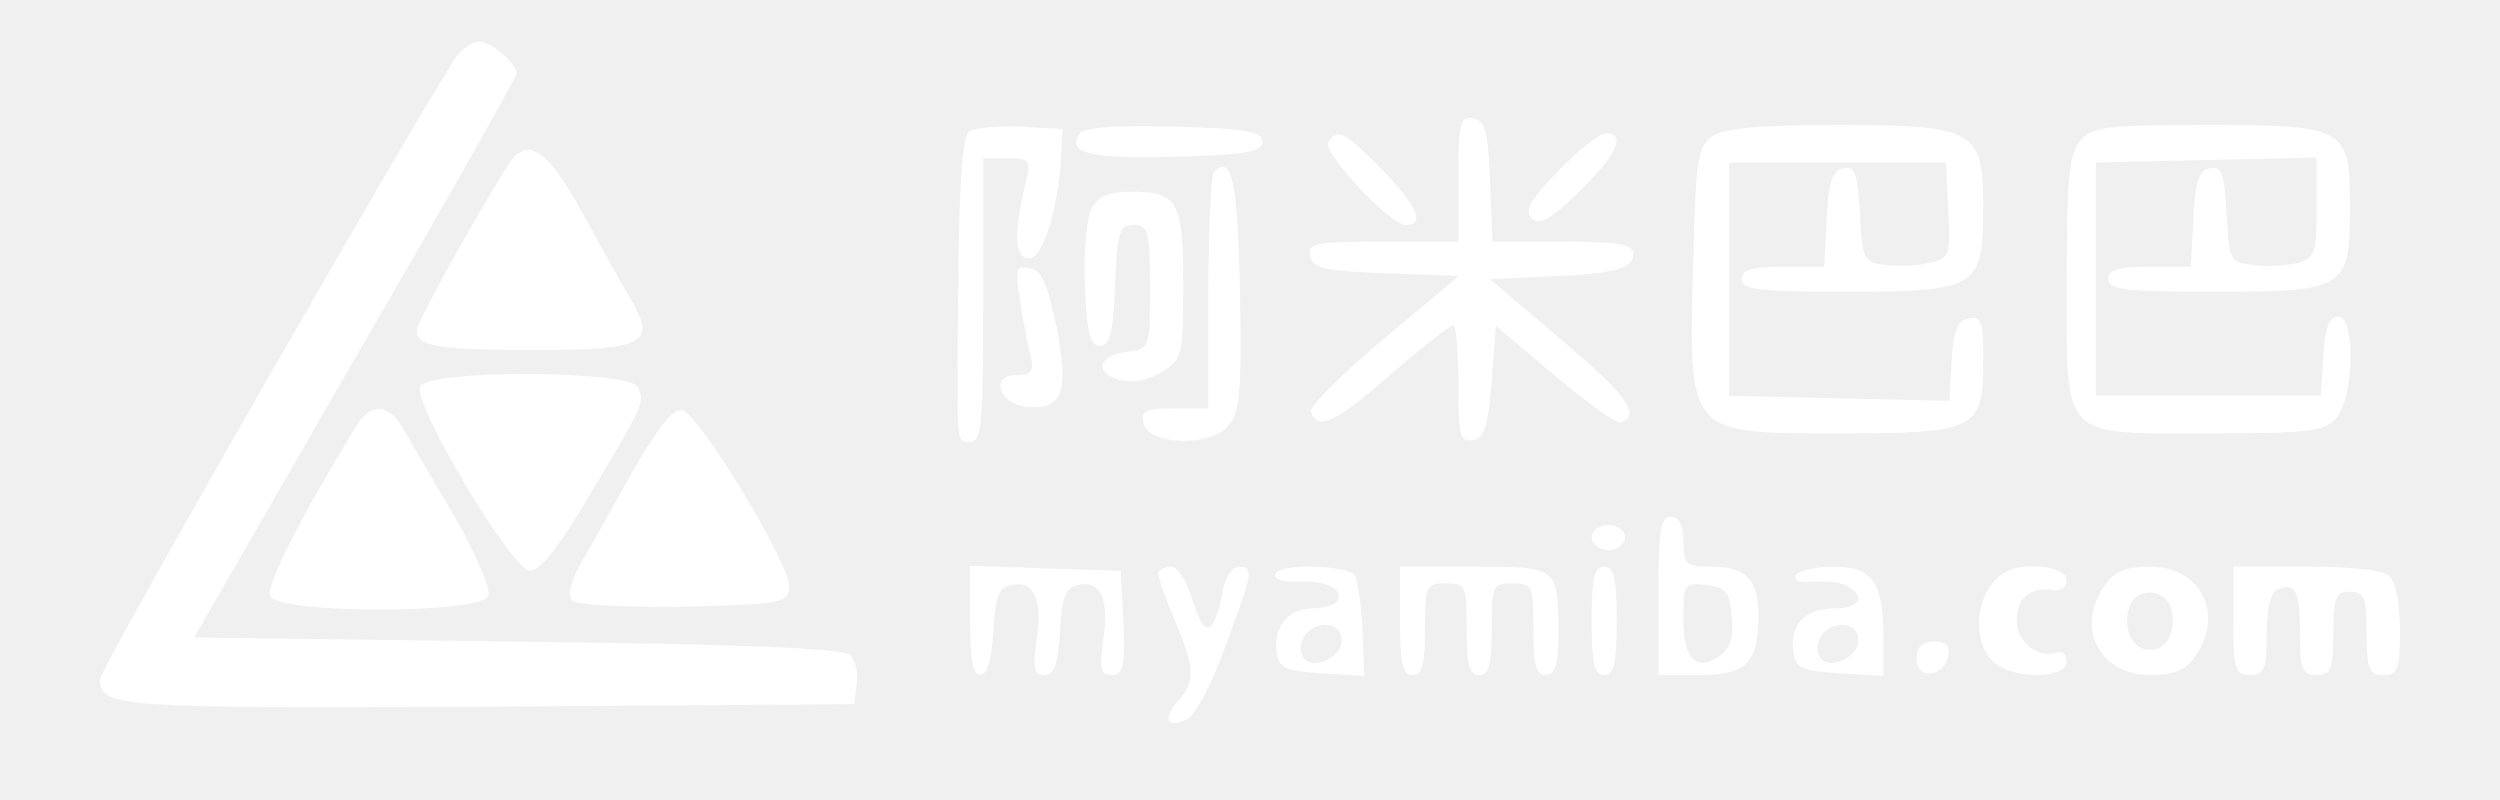
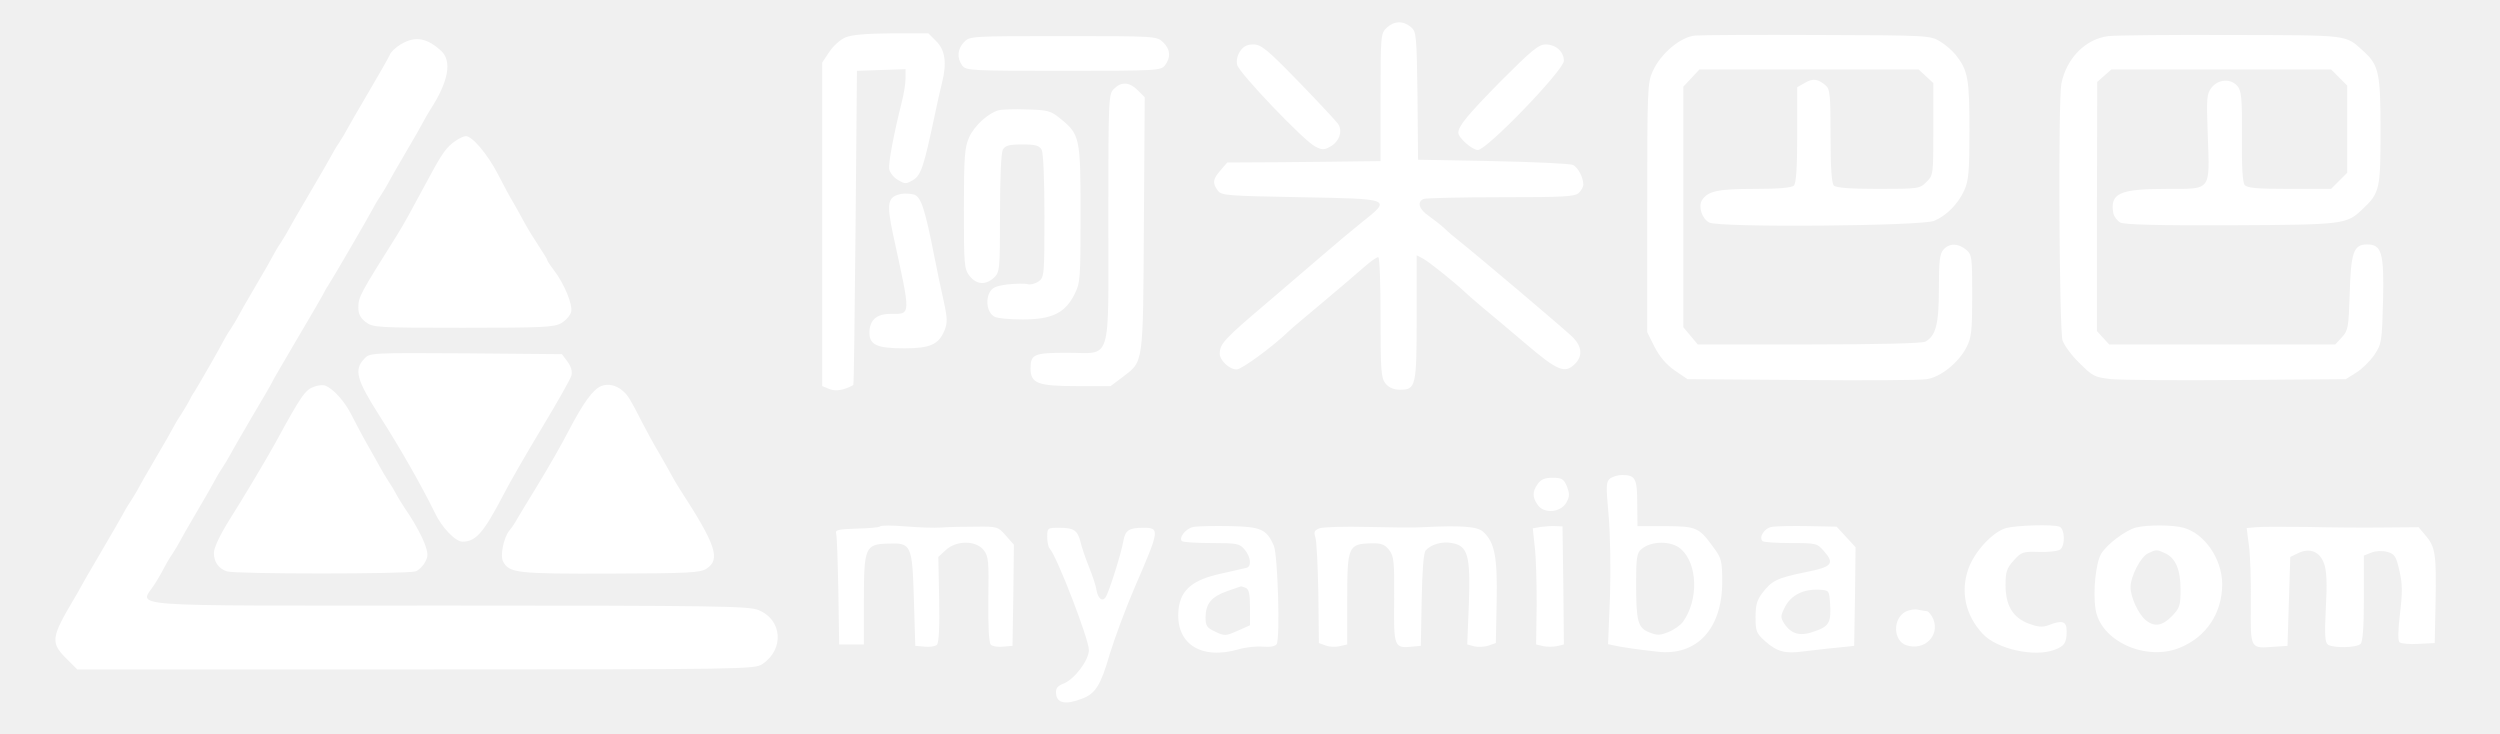
- <svg xmlns="http://www.w3.org/2000/svg" version="1.0" width="300pt" height="96pt" viewBox="0 0 300 96">
-   <g transform="translate(0,96) scale(0.1,-0.1)" fill="#ffffff" stroke="none">
-     <path class="first-square" d="M550 895 c-24 -29 -430 -737 -430 -750 0 -34 22 -35 466 -33 l439 3 3 24 c2 13 -1 28 -8 35 -8 8 -129 13 -399 16 l-388 5 193 335 c107 184 194 338 194 342 0 12 -31 38 -44 38 -8 0 -19 -7 -26 -15z" />
-     <path d="M1750 746 l0 -76 -91 0 c-81 0 -90 -2 -87 -17 3 -15 17 -18 91 -21 l88 -3 -91 -76 c-50 -42 -89 -81 -87 -87 8 -23 29 -14 95 44 38 33 73 60 76 60 3 0 6 -32 6 -71 0 -62 2 -70 18 -67 13 3 18 17 22 70 l5 67 70 -59 c39 -33 74 -58 79 -57 26 8 10 31 -69 98 l-87 74 64 3 c83 3 108 9 108 27 0 12 -17 15 -85 15 l-84 0 -3 72 c-2 60 -6 73 -20 76 -16 3 -18 -6 -18 -72z" />
-     <path d="M1163 802 c-8 -5 -12 -60 -13 -177 -2 -208 -3 -195 15 -195 13 0 15 26 15 170 l0 170 29 0 c28 0 29 -1 20 -37 -13 -56 -11 -83 6 -83 16 0 34 56 38 117 l2 38 -50 3 c-27 1 -55 -1 -62 -6z" />
-     <path d="M1295 799 c-15 -23 15 -30 116 -27 84 2 104 6 104 18 0 12 -20 16 -107 18 -71 2 -109 -1 -113 -9z" />
-     <path class="last-square" d="M2054 796 c-17 -13 -19 -29 -22 -146 -6 -214 -9 -210 177 -210 163 0 171 4 171 89 0 45 -3 52 -17 49 -14 -2 -19 -15 -21 -51 l-3 -48 -132 3 -132 3 0 140 0 140 130 0 130 0 3 -57 c3 -54 1 -58 -21 -63 -14 -4 -38 -5 -53 -3 -28 3 -29 5 -32 61 -3 49 -6 58 -20 55 -13 -2 -18 -16 -20 -61 l-3 -57 -49 0 c-38 0 -50 -4 -50 -15 0 -13 21 -15 129 -15 154 0 161 5 161 102 0 92 -11 98 -173 98 -99 0 -138 -4 -153 -14z" />
-     <path d="M2497 792 c-14 -16 -17 -43 -17 -169 0 -193 -9 -183 172 -183 118 0 137 2 151 18 22 24 24 122 3 122 -11 0 -16 -14 -18 -47 l-3 -48 -135 0 -135 0 0 140 0 140 133 3 132 3 0 -61 c0 -54 -2 -60 -24 -66 -13 -3 -37 -4 -52 -2 -28 3 -29 5 -32 61 -3 49 -6 58 -20 55 -13 -2 -18 -16 -20 -61 l-3 -57 -49 0 c-38 0 -50 -4 -50 -15 0 -13 21 -15 128 -15 157 0 162 3 162 102 0 95 -5 98 -172 98 -118 0 -137 -2 -151 -18z" />
-     <path d="M1594 789 c-7 -12 74 -99 93 -99 24 0 13 24 -29 67 -45 45 -53 50 -64 32z" />
-     <path d="M1870 755 c-34 -35 -41 -48 -32 -57 9 -9 22 -2 57 32 45 44 57 70 32 70 -7 0 -33 -20 -57 -45z" />
-     <path class="first-square" d="M607 758 c-48 -78 -107 -186 -107 -195 0 -19 28 -23 146 -23 129 0 143 8 109 64 -10 17 -36 64 -58 104 -43 77 -66 90 -90 50z" />
-     <path d="M1457 754 c-4 -4 -7 -70 -7 -146 l0 -138 -41 0 c-33 0 -40 -3 -37 -17 5 -27 78 -30 101 -5 15 17 17 38 15 162 -3 134 -10 165 -31 144z" />
-     <path d="M1310 710 c-6 -11 -10 -53 -8 -93 2 -56 6 -72 18 -72 12 0 16 16 18 73 3 64 5 72 22 72 18 0 20 -7 20 -74 0 -73 0 -75 -27 -78 -35 -4 -41 -26 -9 -34 17 -4 35 0 51 10 24 15 25 22 25 104 0 100 -7 112 -62 112 -27 0 -40 -5 -48 -20z" />
-     <path d="M1224 599 c4 -24 9 -54 13 -66 4 -19 1 -23 -17 -23 -32 0 -22 -34 11 -38 44 -5 52 17 37 95 -11 52 -18 69 -32 71 -17 4 -18 -1 -12 -39z" />
-     <path class="first-square" d="M504 496 c-8 -22 111 -221 132 -221 12 0 36 30 71 90 67 112 66 112 59 130 -8 21 -254 22 -262 1z" />
-     <path class="first-square" d="M427 448 c-66 -108 -108 -191 -103 -203 8 -22 254 -22 262 0 3 8 -14 48 -37 89 -24 41 -52 88 -61 105 -20 37 -42 40 -61 9z" />
-     <path class="first-square" d="M759 394 c-24 -43 -52 -93 -63 -112 -12 -21 -15 -37 -9 -43 5 -5 63 -8 134 -7 116 3 124 4 126 23 3 25 -108 209 -129 213 -10 2 -30 -23 -59 -74z" />
-     <path d="M1990 245 l0 -95 50 0 c56 0 70 15 70 72 0 43 -15 58 -57 58 -30 0 -33 3 -33 30 0 20 -5 30 -15 30 -12 0 -15 -17 -15 -95z m88 -25 c3 -23 -2 -38 -13 -46 -29 -21 -45 -6 -45 43 0 42 1 44 28 41 23 -3 28 -8 30 -38z" />
-     <path d="M1910 315 c0 -8 9 -15 20 -15 11 0 20 7 20 15 0 8 -9 15 -20 15 -11 0 -20 -7 -20 -15z" />
-     <path d="M1164 215 c0 -46 4 -65 12 -65 9 0 14 19 16 52 2 42 7 54 22 56 27 6 37 -17 30 -65 -5 -35 -3 -43 9 -43 12 0 17 13 19 52 2 42 7 54 22 56 27 6 37 -17 30 -65 -5 -36 -3 -43 10 -43 14 0 16 10 14 63 l-3 62 -91 3 -90 3 0 -66z" />
-     <path d="M1390 271 c0 -5 9 -30 20 -56 24 -57 25 -73 3 -97 -19 -21 -12 -34 13 -20 9 5 30 45 45 88 33 89 34 94 15 94 -8 0 -17 -15 -20 -35 -10 -49 -21 -51 -35 -5 -7 23 -18 40 -26 40 -8 0 -15 -4 -15 -9z" />
-     <path d="M1530 270 c0 -6 13 -9 28 -8 32 2 55 -9 47 -23 -4 -5 -17 -9 -29 -9 -30 0 -48 -22 -44 -52 3 -20 9 -23 54 -26 l51 -3 -2 54 c-1 30 -6 60 -9 66 -9 14 -96 15 -96 1z m80 -79 c0 -20 -36 -36 -46 -20 -10 17 5 39 26 39 13 0 20 -7 20 -19z" />
-     <path d="M1680 215 c0 -51 3 -65 15 -65 12 0 15 13 15 55 0 52 1 55 25 55 24 0 25 -3 25 -55 0 -42 3 -55 15 -55 12 0 15 13 15 55 0 52 1 55 25 55 24 0 25 -3 25 -55 0 -42 3 -55 15 -55 11 0 15 12 15 49 0 81 0 81 -101 81 l-89 0 0 -65z" />
-     <path d="M1910 215 c0 -51 3 -65 15 -65 12 0 15 14 15 65 0 51 -3 65 -15 65 -12 0 -15 -14 -15 -65z" />
-     <path d="M2155 270 c-4 -6 5 -10 22 -8 16 1 34 -1 41 -6 21 -13 13 -26 -17 -26 -34 0 -54 -20 -49 -52 3 -20 9 -23 56 -26 l52 -3 0 46 c0 67 -13 85 -60 85 -21 0 -42 -5 -45 -10z m75 -79 c0 -20 -36 -36 -46 -20 -10 17 5 39 26 39 13 0 20 -7 20 -19z" />
-     <path d="M2404 272 c-37 -24 -39 -93 -4 -112 30 -16 80 -12 80 6 0 9 -6 14 -12 11 -22 -8 -48 13 -48 38 0 27 16 41 43 37 10 -2 17 3 17 12 0 17 -55 23 -76 8z" />
-     <path d="M2526 258 c-36 -51 -7 -108 54 -108 29 0 43 6 54 22 36 51 7 108 -54 108 -29 0 -43 -6 -54 -22z m79 -27 c8 -26 -4 -51 -25 -51 -21 0 -33 25 -25 51 8 24 42 24 50 0z" />
-     <path d="M2680 215 c0 -58 2 -65 20 -65 17 0 20 7 20 49 0 33 5 51 14 54 21 8 26 -2 26 -55 0 -41 3 -48 20 -48 17 0 20 7 20 50 0 43 3 50 20 50 17 0 20 -7 20 -50 0 -43 3 -50 20 -50 17 0 20 7 20 53 0 29 -5 58 -12 65 -8 8 -45 12 -100 12 l-88 0 0 -65z" />
-     <path d="M2300 169 c0 -25 33 -22 38 4 2 12 -3 17 -17 17 -15 0 -21 -6 -21 -21z" />
+ <svg xmlns="http://www.w3.org/2000/svg" version="1.0" width="900pt" height="264pt" viewBox="0 0 900 264" preserveAspectRatio="xMidYMid meet">
+   <g transform="translate(0,264) scale(0.1,-0.1)" fill="#ffffff" stroke="none">
+     <path d="M4992 2540 c-21 -20 -22 -27 -22 -250 l0 -230 -87 -1 c-49 -1 -173 -2 -276 -3 l-189 -1 -24 -28 c-28 -32 -30 -46 -10 -73 13 -18 32 -19 298 -24 330 -6 328 -5 221 -90 -37 -30 -95 -78 -128 -107 -33 -28 -130 -111 -215 -184 -152 -129 -168 -146 -169 -181 -1 -24 34 -58 61 -58 18 0 130 82 189 139 9 9 63 54 119 101 56 47 123 104 149 127 25 22 49 39 53 37 5 -3 8 -101 8 -218 0 -193 2 -216 18 -237 13 -15 30 -22 52 -22 57 0 60 11 60 260 l0 224 23 -12 c21 -11 114 -86 148 -118 9 -9 38 -34 64 -56 27 -22 98 -82 157 -132 116 -99 142 -109 178 -73 28 28 25 62 -7 95 -27 27 -344 295 -407 345 -18 14 -43 35 -56 48 -13 12 -39 32 -57 45 -35 24 -43 51 -17 61 9 3 134 6 279 6 226 0 266 2 279 16 9 8 16 22 16 29 0 26 -19 62 -37 71 -10 5 -139 11 -288 14 l-270 5 -2 230 c-3 220 -4 231 -24 248 -28 23 -60 22 -87 -3z" />
+     <path d="M3043 2505 c-17 -7 -43 -30 -57 -51 l-26 -39 0 -583 0 -582 27 -11 c23 -9 53 -3 85 15 2 0 5 255 8 566 l5 565 88 3 87 3 0 -32 c0 -18 -6 -58 -14 -88 -28 -111 -48 -217 -45 -239 2 -13 16 -31 32 -40 25 -15 29 -15 54 0 29 17 39 49 78 233 9 44 21 96 26 116 18 71 12 118 -20 150 l-29 29 -134 0 c-90 -1 -143 -5 -165 -15z" />
+     <path class="last-square" d="M6103 2512 c-52 -4 -124 -64 -153 -128 -19 -41 -20 -66 -20 -491 l0 -449 26 -52 c18 -35 41 -63 72 -85 l47 -32 410 -3 c226 -2 429 -1 451 3 50 7 116 60 144 116 17 33 20 59 20 184 0 140 -1 148 -22 166 -29 24 -60 24 -81 1 -14 -15 -17 -41 -17 -141 0 -129 -11 -170 -49 -191 -13 -6 -164 -10 -419 -10 l-400 0 -26 31 -26 31 0 433 0 433 29 31 29 31 395 0 394 0 27 -25 26 -24 0 -166 c0 -163 0 -166 -25 -190 -23 -24 -28 -25 -173 -25 -102 0 -152 4 -160 12 -8 8 -12 62 -12 178 0 146 -2 169 -17 182 -28 24 -46 27 -75 10 l-28 -16 0 -171 c0 -120 -4 -175 -12 -183 -8 -8 -55 -12 -142 -12 -133 0 -168 -8 -189 -41 -14 -23 0 -66 26 -80 33 -19 766 -13 810 6 45 19 86 61 108 109 16 35 19 67 19 217 0 185 -5 215 -49 271 -12 15 -37 37 -57 49 -35 21 -42 22 -437 23 -221 1 -421 0 -444 -2z" />
+     <path d="M7590 2510 c-82 -10 -151 -80 -169 -171 -12 -62 -8 -877 4 -924 5 -16 31 -53 60 -81 49 -49 55 -52 116 -59 35 -3 240 -5 454 -3 l390 3 38 24 c21 13 50 42 65 64 26 39 27 47 31 194 4 174 -5 203 -58 203 -48 0 -58 -29 -62 -177 -4 -123 -6 -133 -28 -157 l-24 -26 -407 0 -407 0 -22 24 -22 24 0 448 1 449 26 23 25 22 395 0 396 0 29 -29 29 -29 0 -157 0 -157 -29 -29 -29 -29 -150 0 c-116 0 -152 3 -161 14 -8 9 -11 66 -10 176 1 140 -2 164 -17 181 -24 27 -68 24 -92 -6 -18 -23 -19 -36 -14 -173 7 -202 15 -192 -149 -192 -169 0 -204 -16 -191 -88 3 -12 14 -27 25 -33 13 -8 142 -11 398 -10 410 2 416 3 474 58 62 58 65 72 65 282 0 208 -6 237 -62 287 -66 60 -45 57 -476 58 -218 1 -417 -1 -442 -4z" />
+     <path d="M3470 2488 c-23 -25 -26 -56 -6 -84 14 -18 29 -19 365 -19 338 0 351 1 365 20 22 29 19 58 -7 83 -23 22 -28 22 -360 22 -333 0 -336 0 -357 -22z" />
+     <path class="first-square" d="M1442 2480 c-18 -11 -36 -28 -39 -38 -4 -9 -39 -71 -78 -137 -39 -66 -74 -127 -78 -135 -4 -8 -16 -28 -27 -45 -11 -16 -23 -37 -27 -45 -4 -8 -39 -69 -78 -135 -39 -66 -74 -127 -78 -135 -4 -8 -16 -28 -27 -45 -11 -16 -23 -37 -27 -45 -4 -8 -32 -58 -63 -110 -31 -52 -59 -102 -63 -110 -4 -8 -16 -28 -27 -45 -11 -16 -23 -37 -27 -45 -8 -17 -89 -158 -103 -180 -6 -8 -15 -24 -20 -35 -6 -11 -19 -33 -30 -50 -11 -16 -23 -37 -27 -45 -4 -8 -32 -58 -63 -110 -31 -52 -59 -102 -63 -110 -4 -8 -16 -28 -27 -45 -11 -16 -23 -37 -27 -45 -4 -8 -39 -69 -78 -135 -39 -66 -74 -127 -78 -135 -4 -8 -13 -24 -20 -35 -83 -140 -86 -158 -28 -216 l39 -39 1218 0 c1188 0 1220 1 1248 19 80 53 73 160 -14 195 -36 14 -147 16 -1120 16 -1215 0 -1105 -8 -1052 79 16 25 31 53 35 61 4 8 16 29 27 45 11 17 23 37 27 45 4 8 32 58 63 110 31 52 59 102 63 110 4 8 16 29 27 45 11 17 23 37 27 45 4 8 40 71 80 139 40 67 73 124 73 126 0 2 40 70 88 152 48 81 91 155 95 163 4 8 11 22 17 30 15 22 155 263 163 280 4 8 16 29 27 45 11 17 23 37 27 45 4 8 32 58 63 110 31 52 59 102 63 110 4 8 16 29 26 45 66 102 79 175 39 212 -53 48 -94 54 -146 23z" />
+     <path d="M4464 2455 c-10 -15 -14 -34 -10 -49 7 -29 239 -272 280 -293 24 -13 33 -13 53 -2 34 18 48 56 30 83 -8 11 -73 81 -144 154 -112 115 -133 132 -161 132 -23 0 -36 -7 -48 -25z" />
+     <path d="M5403 2348 c-121 -123 -153 -162 -153 -186 0 -18 50 -62 70 -62 33 0 309 287 310 321 0 33 -29 59 -66 59 -25 0 -51 -22 -161 -132z" />
+     <path d="M4010 2320 c-19 -19 -20 -33 -20 -465 0 -534 15 -485 -148 -485 -119 0 -132 -5 -132 -56 0 -54 25 -64 166 -64 l122 0 44 33 c75 58 73 37 76 550 l3 457 -25 25 c-30 30 -59 32 -86 5z" />
+     <path d="M3595 2243 c-37 -10 -87 -55 -106 -97 -16 -36 -19 -68 -19 -257 0 -204 1 -218 21 -243 25 -31 57 -33 87 -6 21 20 22 28 22 231 0 126 4 218 10 230 9 15 22 19 70 19 48 0 61 -4 70 -19 6 -12 10 -107 10 -240 0 -211 -1 -220 -21 -234 -11 -8 -29 -13 -40 -10 -10 3 -43 2 -73 -1 -44 -6 -55 -12 -65 -32 -14 -31 -5 -71 19 -84 10 -6 56 -10 102 -10 105 0 152 23 186 90 21 42 22 55 22 290 0 275 -2 286 -74 344 -33 27 -44 30 -119 32 -45 2 -91 0 -102 -3z" />
+     <path class="first-square" d="M1640 2133 c-33 -23 -47 -42 -98 -137 -64 -119 -91 -168 -110 -198 -138 -220 -141 -225 -142 -265 0 -23 7 -37 26 -52 26 -20 38 -21 351 -21 291 0 328 2 354 17 17 10 32 28 35 40 7 25 -25 102 -61 149 -14 18 -25 35 -25 38 0 3 -13 24 -29 48 -16 24 -39 61 -51 83 -12 22 -30 55 -41 74 -12 19 -37 66 -57 105 -37 71 -92 136 -115 136 -7 0 -24 -8 -37 -17z" />
+     <path d="M3245 1942 c-50 -10 -54 -32 -30 -146 65 -299 66 -286 -10 -286 -50 0 -75 -23 -75 -68 0 -44 28 -56 126 -56 93 0 123 14 144 64 11 27 11 43 -2 103 -9 40 -24 110 -33 157 -36 184 -50 223 -76 230 -13 3 -33 4 -44 2z" />
+     <path class="first-square" d="M1311 1348 c-37 -39 -28 -74 54 -203 72 -112 153 -254 201 -352 25 -53 74 -103 99 -103 48 0 76 32 148 170 24 47 88 157 141 245 53 88 100 171 103 183 4 15 -1 33 -14 50 l-20 27 -346 3 c-345 2 -346 2 -366 -20z" />
+     <path class="first-square" d="M1131 1248 c-33 -12 -46 -31 -140 -203 -29 -53 -116 -199 -163 -273 -37 -59 -58 -104 -58 -123 0 -32 17 -56 47 -66 32 -10 647 -10 679 0 11 4 27 19 34 33 12 21 12 31 -2 69 -9 24 -34 70 -55 102 -22 32 -42 65 -46 73 -4 8 -16 29 -27 45 -11 17 -24 39 -30 50 -6 11 -26 47 -45 80 -19 33 -45 83 -59 110 -24 49 -67 97 -96 107 -8 3 -26 1 -39 -4z" />
+     <path class="first-square" d="M2164 1250 c-29 -12 -63 -58 -117 -161 -24 -47 -75 -136 -113 -198 -38 -62 -74 -121 -79 -131 -6 -10 -16 -24 -22 -31 -20 -25 -33 -90 -22 -110 22 -42 48 -45 385 -44 286 1 325 3 348 18 51 34 33 86 -96 285 -10 15 -22 36 -28 47 -6 11 -26 47 -45 80 -20 33 -47 83 -61 110 -47 92 -53 101 -71 117 -25 22 -54 28 -79 18z" />
+     <path d="M5797 918 c-15 -12 -16 -24 -6 -133 6 -70 8 -191 5 -292 l-7 -172 23 -5 c27 -6 82 -14 154 -22 142 -17 234 82 234 251 0 74 -3 86 -29 121 -55 76 -62 79 -175 80 l-101 0 -1 83 c0 89 -7 101 -55 101 -14 0 -33 -6 -42 -12z m255 -255 c60 -54 63 -183 7 -261 -8 -12 -32 -29 -52 -37 -32 -13 -41 -13 -71 -1 -40 17 -46 38 -46 181 0 84 3 105 18 117 35 32 110 32 144 1z" />
+     <path d="M5536 898 c-20 -28 -20 -48 0 -76 23 -33 83 -27 103 9 12 22 12 31 2 58 -12 27 -18 31 -52 31 -28 0 -42 -6 -53 -22z" />
+     <path d="M3168 745 c-3 -4 -42 -7 -85 -8 -64 -2 -77 -5 -73 -17 3 -8 6 -102 8 -207 l3 -193 44 0 45 0 0 159 c0 191 5 202 87 204 84 3 87 -3 93 -201 l5 -167 34 -3 c18 -2 38 1 44 7 7 7 10 66 8 163 l-3 153 27 25 c38 35 108 35 136 0 18 -23 19 -39 17 -178 -1 -96 2 -156 9 -163 6 -6 26 -9 44 -7 l34 3 3 182 2 182 -29 33 c-28 32 -31 33 -108 32 -43 0 -98 -1 -123 -3 -25 -2 -83 0 -130 4 -47 4 -88 4 -92 0z" />
+     <path d="M4297 743 c-27 -4 -55 -39 -42 -51 4 -4 52 -7 107 -7 93 0 101 -2 119 -24 22 -26 25 -60 7 -65 -7 -2 -49 -11 -92 -21 -102 -22 -145 -58 -153 -127 -14 -124 79 -186 218 -145 24 7 63 11 85 9 27 -2 44 1 50 9 13 21 4 320 -10 354 -26 60 -47 69 -159 71 -56 1 -114 0 -130 -3z m187 -219 c12 -5 16 -21 16 -71 l0 -64 -45 -20 c-43 -19 -47 -19 -80 -3 -31 14 -35 21 -35 53 1 48 21 73 78 93 26 9 48 17 49 17 1 1 8 -2 17 -5z" />
+     <path d="M4750 738 c-18 -7 -21 -13 -15 -31 5 -12 9 -103 11 -202 l2 -180 25 -9 c13 -5 36 -6 51 -2 l26 6 0 164 c0 189 4 198 86 200 37 1 49 -4 65 -24 17 -23 19 -40 18 -179 -2 -171 0 -175 64 -169 l32 3 3 164 c2 108 7 169 14 179 19 22 60 34 95 27 57 -10 67 -44 61 -217 l-6 -148 26 -7 c13 -3 37 -2 51 3 l26 9 3 150 c3 161 -7 213 -49 251 -21 19 -80 23 -219 16 -25 -2 -113 -1 -196 1 -83 2 -161 0 -174 -5z" />
+     <path d="M5546 743 l-28 -5 7 -66 c5 -37 7 -131 7 -209 l-2 -143 25 -6 c14 -3 36 -3 50 0 l25 6 -2 213 -3 212 -25 1 c-14 1 -38 -1 -54 -3z" />
+     <path d="M6378 743 c-26 -4 -47 -37 -33 -51 4 -4 50 -7 102 -7 92 0 95 -1 119 -29 40 -45 30 -57 -67 -76 -102 -21 -120 -30 -154 -74 -20 -26 -25 -44 -25 -88 0 -51 3 -58 35 -87 44 -38 72 -45 138 -36 29 3 81 10 117 13 l65 7 3 177 2 178 -34 37 -34 37 -103 2 c-57 1 -116 0 -131 -3z m210 -272 c5 -70 -2 -85 -53 -103 -53 -20 -85 -12 -111 26 -15 24 -15 28 3 63 22 41 66 63 123 60 34 -2 35 -3 38 -46z" />
+     <path d="M7222 739 c-49 -14 -114 -85 -136 -147 -29 -83 -10 -168 52 -234 51 -55 187 -85 259 -57 35 13 43 25 43 67 0 36 -16 41 -66 21 -22 -8 -38 -6 -71 6 -57 22 -83 65 -83 139 0 47 4 60 29 88 28 31 33 33 93 31 34 -1 68 3 75 9 19 15 16 75 -3 82 -24 9 -154 5 -192 -5z" />
+     <path d="M7690 741 c-37 -9 -106 -61 -126 -95 -19 -33 -30 -134 -20 -199 17 -114 180 -189 303 -139 96 39 153 125 153 230 -1 90 -63 181 -139 202 -39 11 -131 11 -171 1z m103 -92 c39 -17 57 -60 57 -131 0 -58 -3 -67 -31 -96 -35 -36 -64 -40 -95 -14 -26 22 -54 82 -54 118 0 39 36 109 63 122 29 14 32 14 60 1z" />
+     <path d="M8121 742 l-33 -3 8 -62 c5 -34 8 -128 7 -210 -1 -167 -4 -162 88 -155 l44 3 5 160 5 160 29 14 c42 20 78 5 93 -39 9 -25 11 -72 6 -159 -5 -99 -3 -125 8 -132 21 -13 103 -11 117 3 8 8 12 59 12 165 l0 153 28 11 c16 6 39 7 57 2 26 -8 31 -15 43 -68 11 -48 11 -78 2 -154 -7 -58 -8 -97 -2 -103 5 -5 36 -8 68 -6 l59 3 3 145 c3 172 0 200 -35 241 l-26 31 -126 -1 c-69 -1 -193 0 -276 2 -82 1 -165 1 -184 -1z" />
+     <path d="M3770 707 c0 -18 4 -37 9 -42 26 -28 141 -326 141 -365 0 -36 -50 -103 -89 -120 -26 -10 -31 -18 -29 -39 4 -33 35 -39 94 -16 48 18 67 49 99 160 17 56 59 169 91 243 89 205 90 212 30 212 -52 0 -65 -9 -72 -48 -7 -43 -51 -181 -63 -201 -12 -19 -28 -7 -34 26 -2 16 -15 53 -27 83 -12 30 -26 70 -30 89 -11 42 -24 51 -77 51 -42 0 -43 -1 -43 -33z" />
+     <path d="M6860 438 c-47 -25 -45 -105 3 -121 64 -21 121 34 97 94 -7 16 -18 29 -24 29 -6 0 -20 3 -31 5 -11 3 -31 0 -45 -7z" />
  </g>
</svg>
